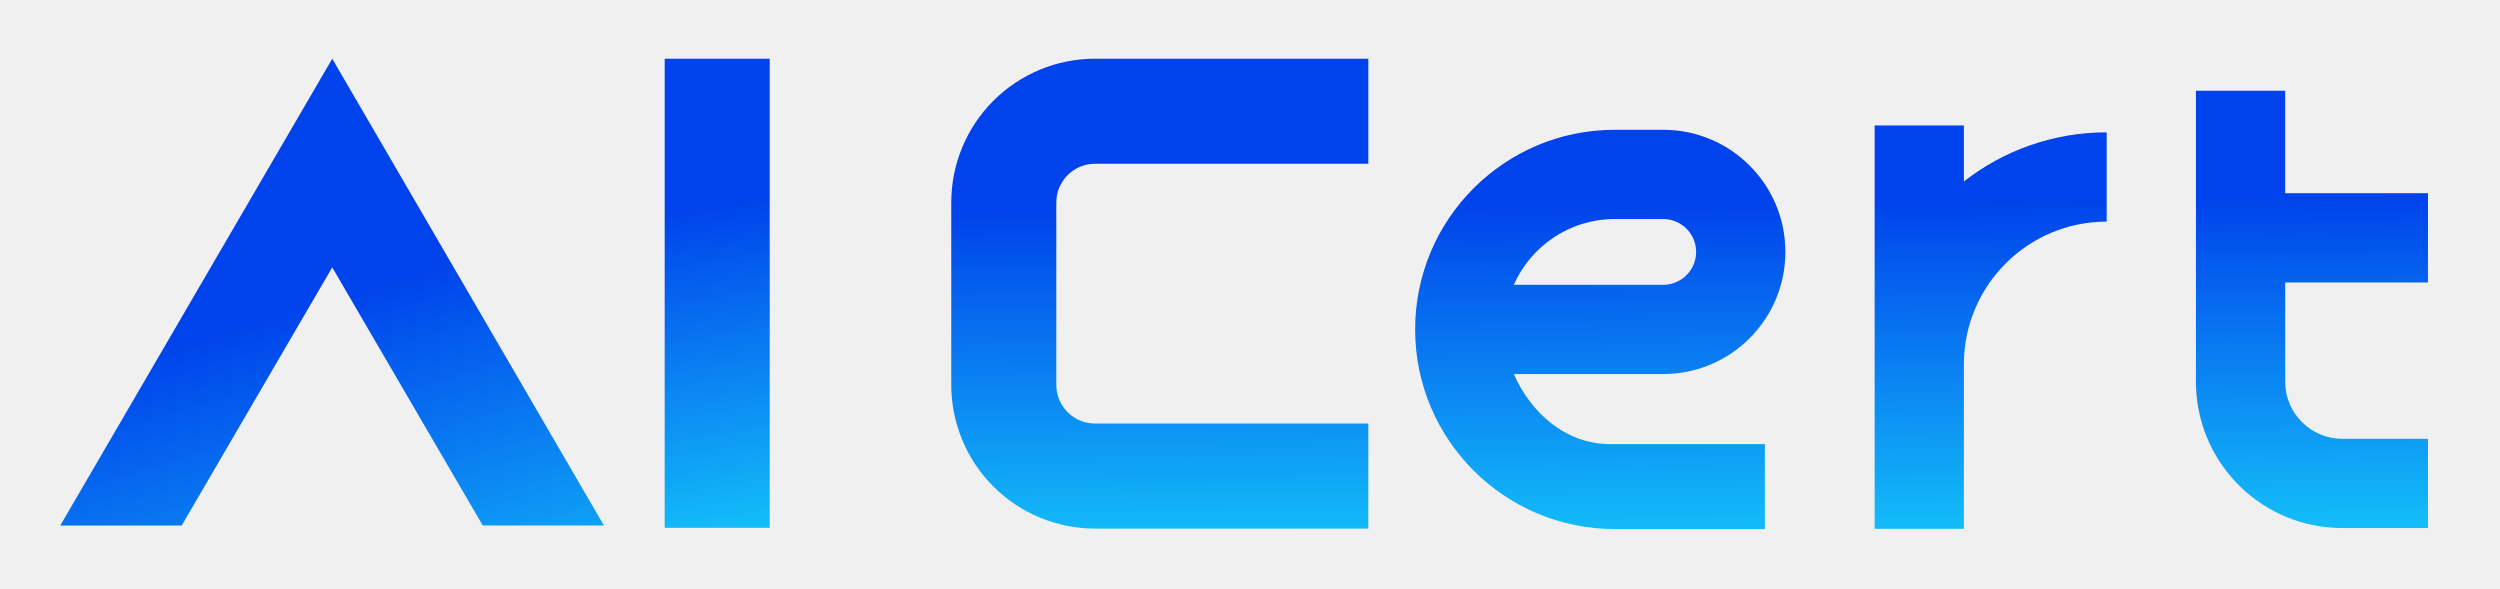
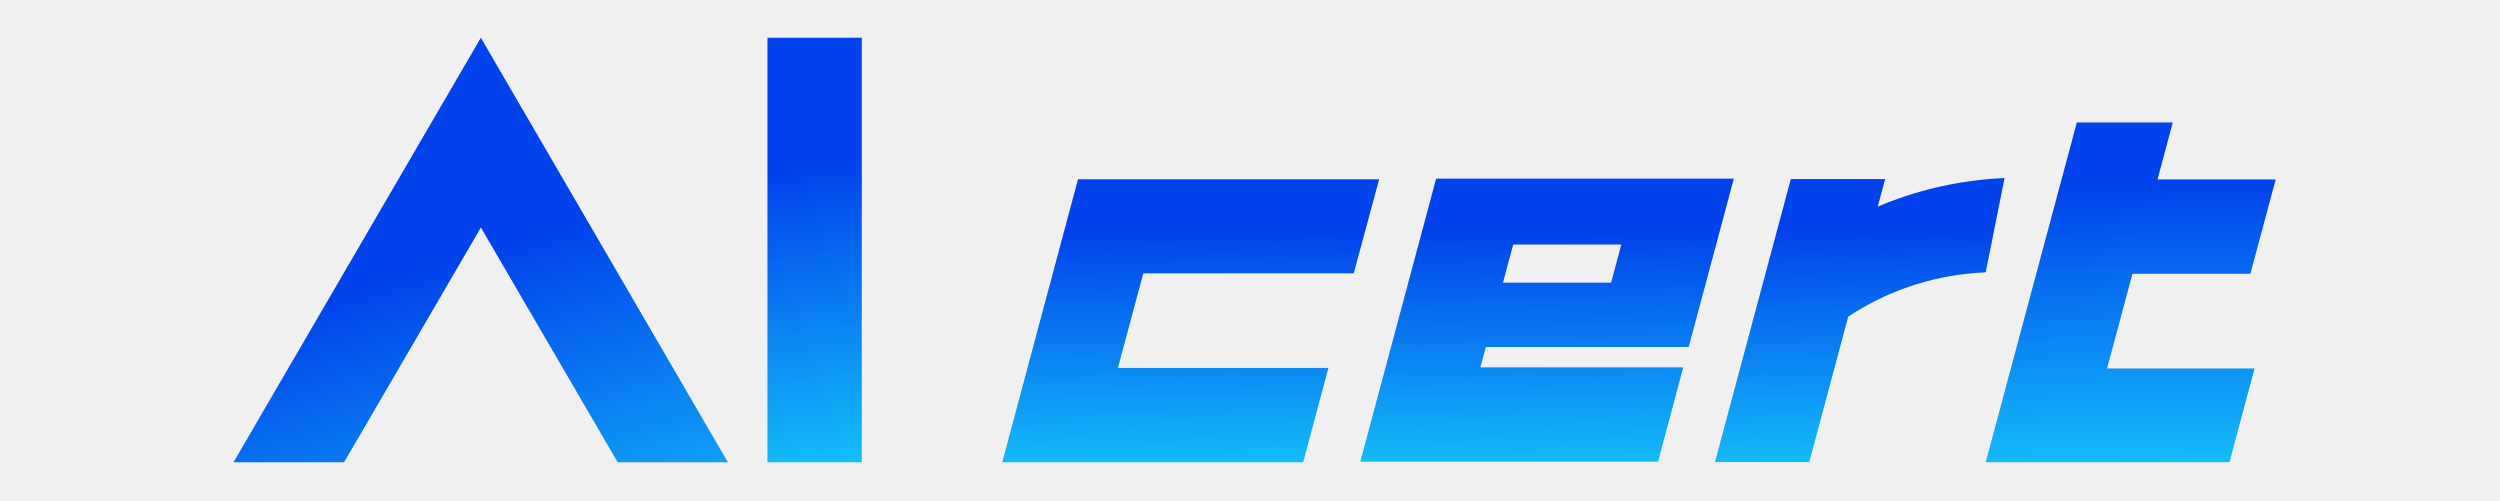
- <svg xmlns="http://www.w3.org/2000/svg" width="476" height="112" viewBox="0 0 476 112" fill="none">
-   <g clip-path="url(#clip0_305_426)">
-     <path d="M126.555 100.496L126.555 11.18L146.555 11.18L146.555 100.496H126.555Z" fill="url(#paint0_linear_305_426)" />
-     <path fill-rule="evenodd" clip-rule="evenodd" d="M63.262 11.18L114.982 100.044L91.912 100.044L63.257 50.907L34.595 100.058L11.476 100.058L63.262 11.18Z" fill="url(#paint1_linear_305_426)" />
-     <path d="M203.277 33.334C204.657 31.954 206.526 31.18 208.473 31.18H260.53V11.18H208.473C201.217 11.18 194.259 14.064 189.13 19.197C184.001 24.33 181.121 31.29 181.121 38.545V73.275C181.121 80.531 184.002 87.491 189.13 92.623C194.259 97.755 201.216 100.641 208.473 100.641H260.53V80.641H208.473C206.526 80.641 204.657 79.867 203.277 78.486C201.897 77.105 201.121 75.231 201.121 73.275V38.545C201.121 36.589 201.898 34.715 203.277 33.334Z" fill="url(#paint2_linear_305_426)" />
-     <path d="M373.924 100.682H356.93V23.893H373.924V34.552C381.421 28.692 390.859 25.199 401.112 25.199V42.194C386.1 42.194 373.93 54.361 373.924 69.371V100.682Z" fill="url(#paint3_linear_305_426)" />
-     <path d="M435.1 36.785V17.275H418.105V73.763H418.126C418.698 88.649 430.946 100.541 445.972 100.541H462.288V83.546H445.972C439.968 83.546 435.1 78.679 435.1 72.675V53.779H462.288V36.785H435.1Z" fill="url(#paint4_linear_305_426)" />
-     <path fill-rule="evenodd" clip-rule="evenodd" d="M269.441 62.721C269.441 41.73 286.458 24.713 307.45 24.713H316.682C329.525 24.713 339.935 35.124 339.935 47.966C339.935 60.808 329.525 71.219 316.682 71.219H288.225C291.488 78.592 298.046 84.558 306.628 84.558H336.029V100.73H307.45C286.458 100.73 269.441 83.713 269.441 62.721ZM288.225 54.225C291.488 46.852 298.868 41.707 307.45 41.707H316.682C320.139 41.707 322.941 44.509 322.941 47.966C322.941 51.422 320.139 54.225 316.682 54.225H288.225Z" fill="url(#paint5_linear_305_426)" />
-   </g>
+ <svg xmlns="http://www.w3.org/2000/svg" width="150" height="30" viewBox="0 0 451 106" fill="none">
+   <path d="M123.199 98V8H143.199V98H123.199Z" fill="url(#paint0_linear_307_1611)" />
+   <path fill-rule="evenodd" clip-rule="evenodd" d="M62.44 8L114.81 98H91.45L62.45 48.23L33.45 98H10L62.44 8Z" fill="url(#paint1_linear_307_1611)" />
+   <path d="M247.489 57.95H202.879L197.499 78H242.129L236.769 98H172.969L189.039 38H252.879L247.489 57.95Z" fill="url(#paint2_linear_307_1611)" />
+   <path d="M318.509 73.559H275.509L274.349 77.879H317.349L312.009 97.879H248.879L264.959 37.879H328.069L318.509 73.559ZM281.299 51.839L279.129 59.929H302.049L304.219 51.839H281.299Z" fill="url(#paint3_linear_307_1611)" />
+   <path d="M400.789 25.961H421.129L417.889 38.041H442.949L437.579 58.041H412.579L407.199 78.111H438.469L433.149 97.981H381.469L400.789 25.961Z" fill="url(#paint4_linear_307_1611)" />
+   <path d="M379.05 57.89L381.47 57.73L385.47 37.73L383.05 37.89C374.625 38.51 366.359 40.507 358.58 43.8L360.15 37.96H340.15L324.07 97.96H344.07L352.33 67.121C360.315 61.838 369.507 58.663 379.05 57.89Z" fill="url(#paint5_linear_307_1611)" />
  <defs>
-     <linearGradient id="paint0_linear_305_426" x1="125.555" y1="40.18" x2="137.199" y2="113.512" gradientUnits="userSpaceOnUse">
+     <linearGradient id="paint0_linear_307_1611" x1="130.459" y1="35.9" x2="142.279" y2="109.76" gradientUnits="userSpaceOnUse">
      <stop stop-color="#0042EB" />
      <stop offset="1" stop-color="#17D5FB" />
    </linearGradient>
-     <linearGradient id="paint1_linear_305_426" x1="99.454" y1="45.243" x2="125.125" y2="130.607" gradientUnits="userSpaceOnUse">
+     <linearGradient id="paint1_linear_307_1611" x1="50.14" y1="57.21" x2="76.14" y2="143.65" gradientUnits="userSpaceOnUse">
      <stop stop-color="#0042EB" />
      <stop offset="1" stop-color="#17D5FB" />
    </linearGradient>
-     <linearGradient id="paint2_linear_305_426" x1="167.063" y1="40.256" x2="167.916" y2="115.624" gradientUnits="userSpaceOnUse">
+     <linearGradient id="paint2_linear_307_1611" x1="218.41" y1="49.1" x2="218.878" y2="108.463" gradientUnits="userSpaceOnUse">
      <stop stop-color="#0042EB" />
      <stop offset="1" stop-color="#17D5FB" />
    </linearGradient>
-     <linearGradient id="paint3_linear_305_426" x1="167.063" y1="40.256" x2="167.916" y2="115.624" gradientUnits="userSpaceOnUse">
+     <linearGradient id="paint3_linear_307_1611" x1="293.97" y1="48.989" x2="294.438" y2="108.352" gradientUnits="userSpaceOnUse">
      <stop stop-color="#0042EB" />
      <stop offset="1" stop-color="#17D5FB" />
    </linearGradient>
-     <linearGradient id="paint4_linear_305_426" x1="167.063" y1="40.256" x2="167.916" y2="115.624" gradientUnits="userSpaceOnUse">
+     <linearGradient id="paint4_linear_307_1611" x1="422.935" y1="39.231" x2="423.967" y2="110.371" gradientUnits="userSpaceOnUse">
      <stop stop-color="#0042EB" />
      <stop offset="1" stop-color="#17D5FB" />
    </linearGradient>
-     <linearGradient id="paint5_linear_305_426" x1="167.063" y1="40.256" x2="167.916" y2="115.624" gradientUnits="userSpaceOnUse">
+     <linearGradient id="paint5_linear_307_1611" x1="360.736" y1="48.861" x2="361.54" y2="108.353" gradientUnits="userSpaceOnUse">
      <stop stop-color="#0042EB" />
      <stop offset="1" stop-color="#17D5FB" />
    </linearGradient>
-     <clipPath id="clip0_305_426">
-       <rect width="476" height="112" fill="white" />
-     </clipPath>
  </defs>
</svg>
